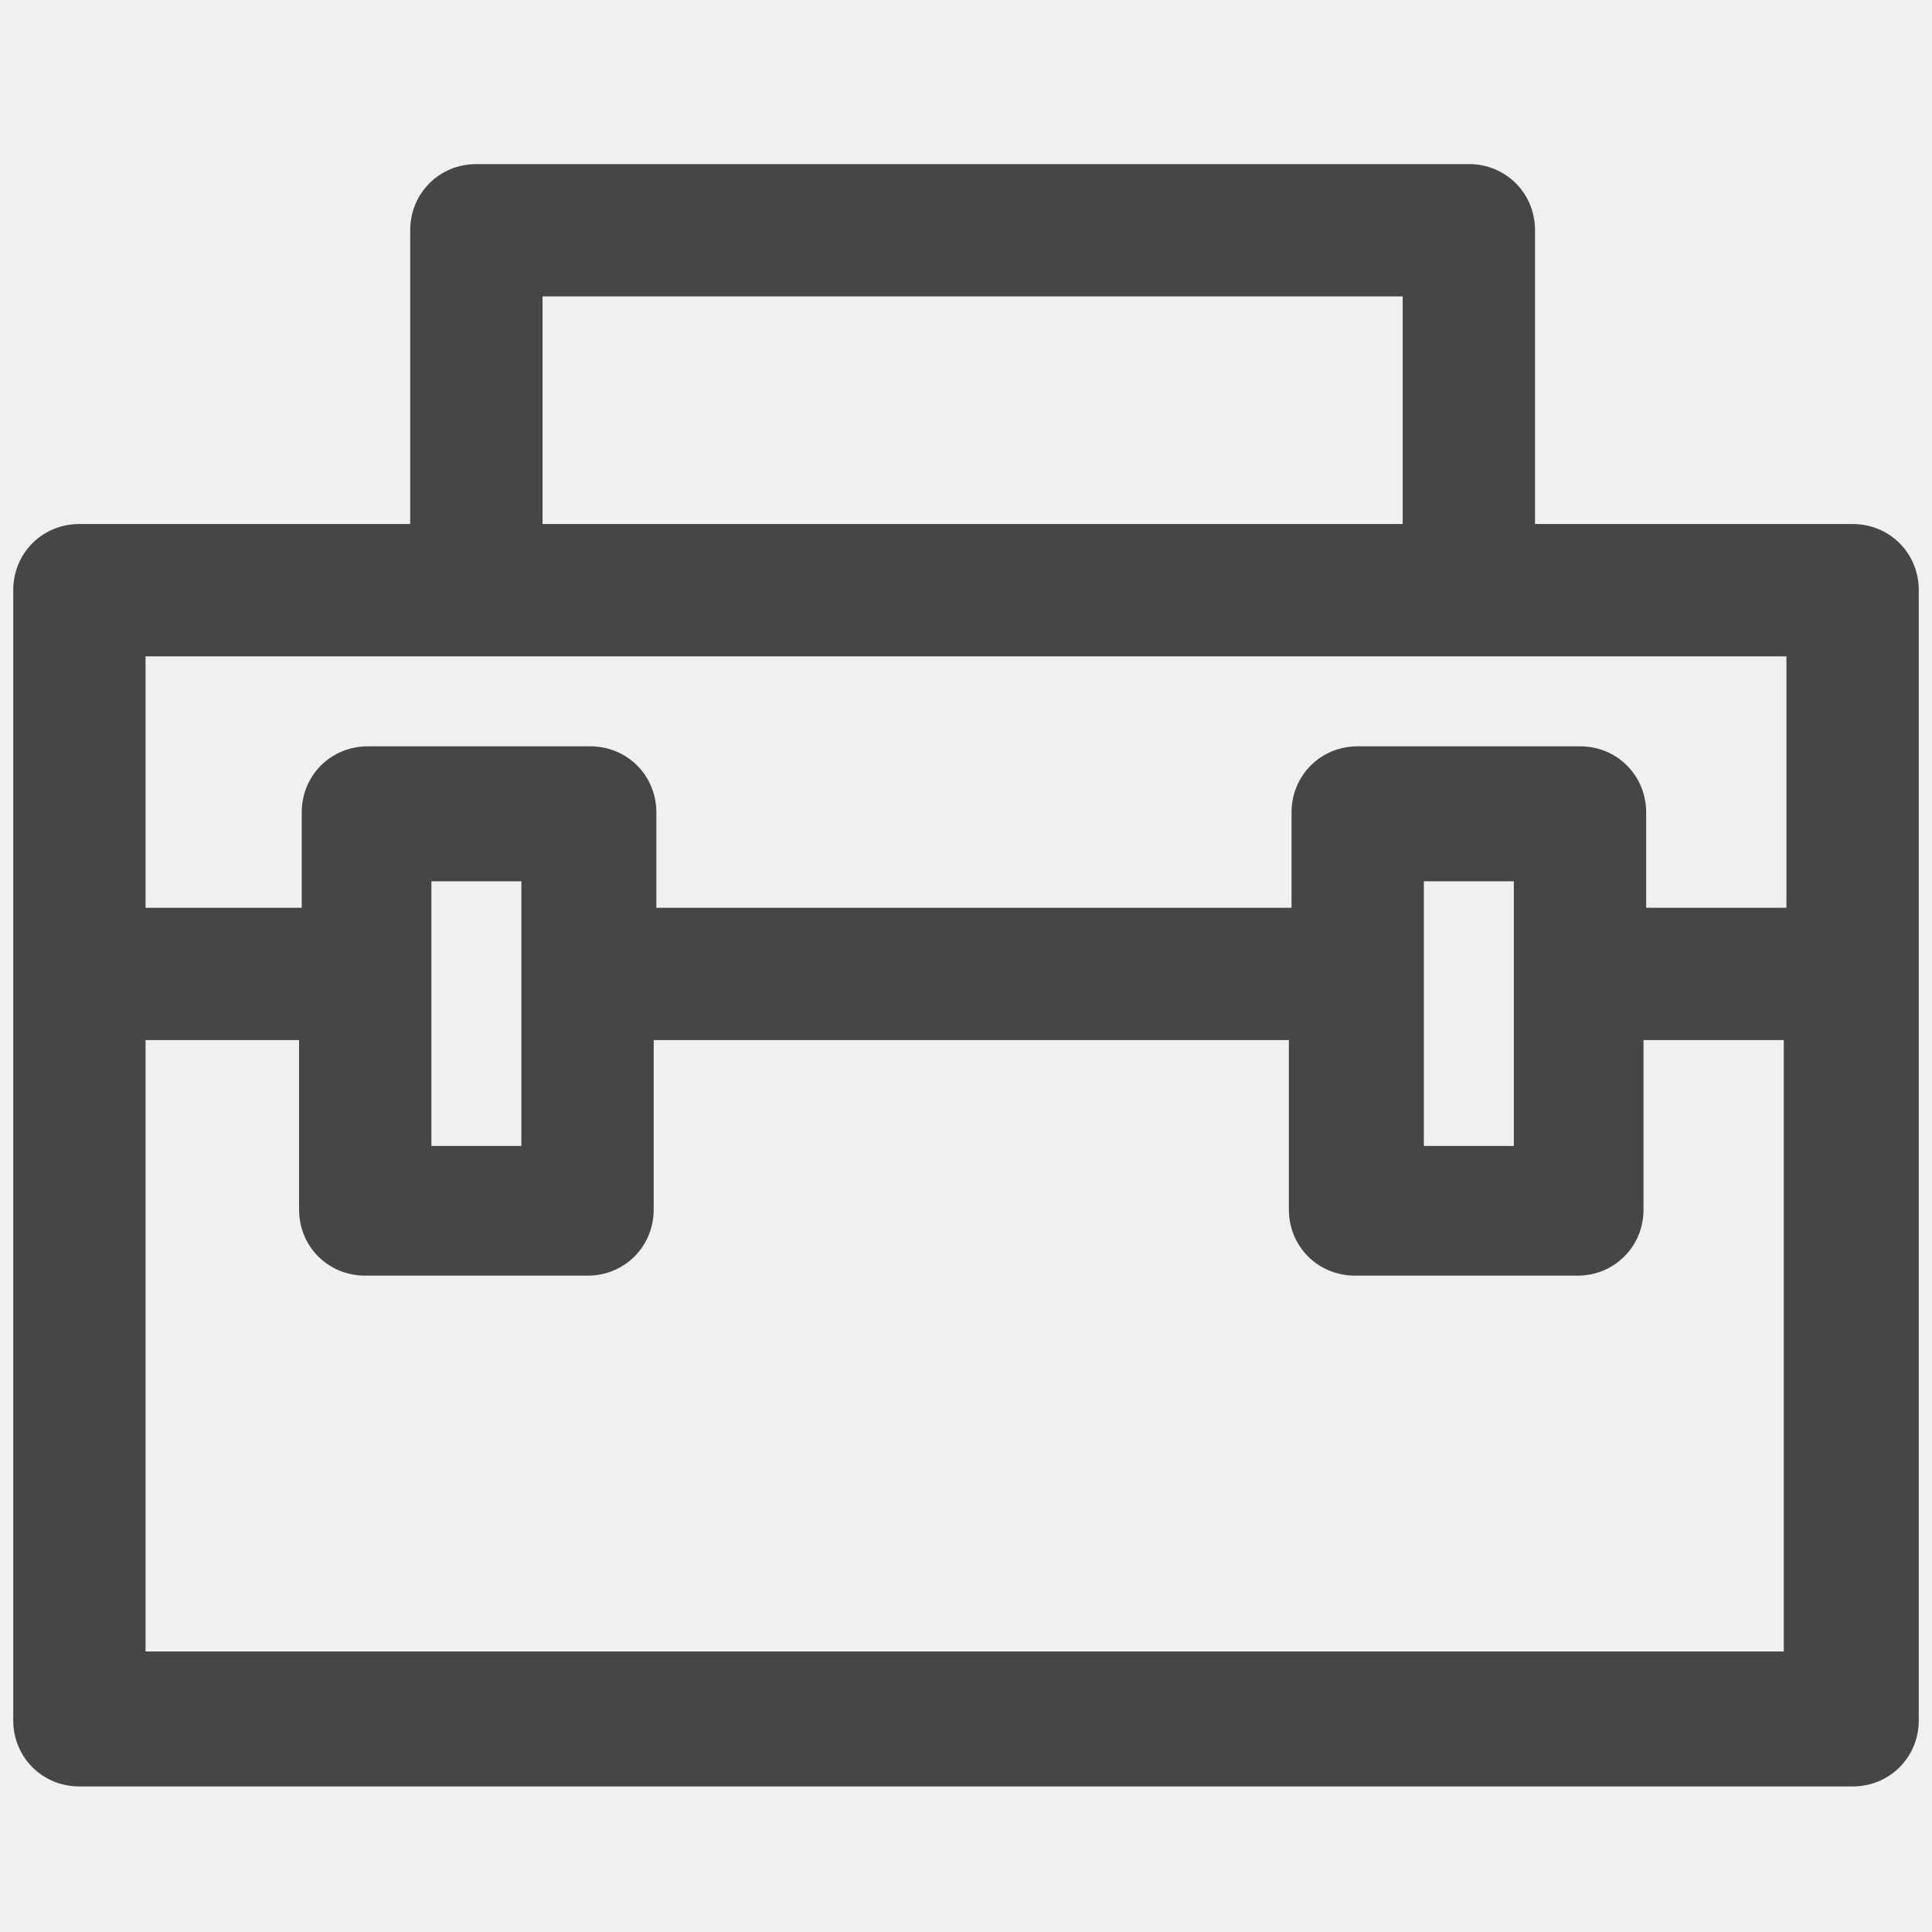
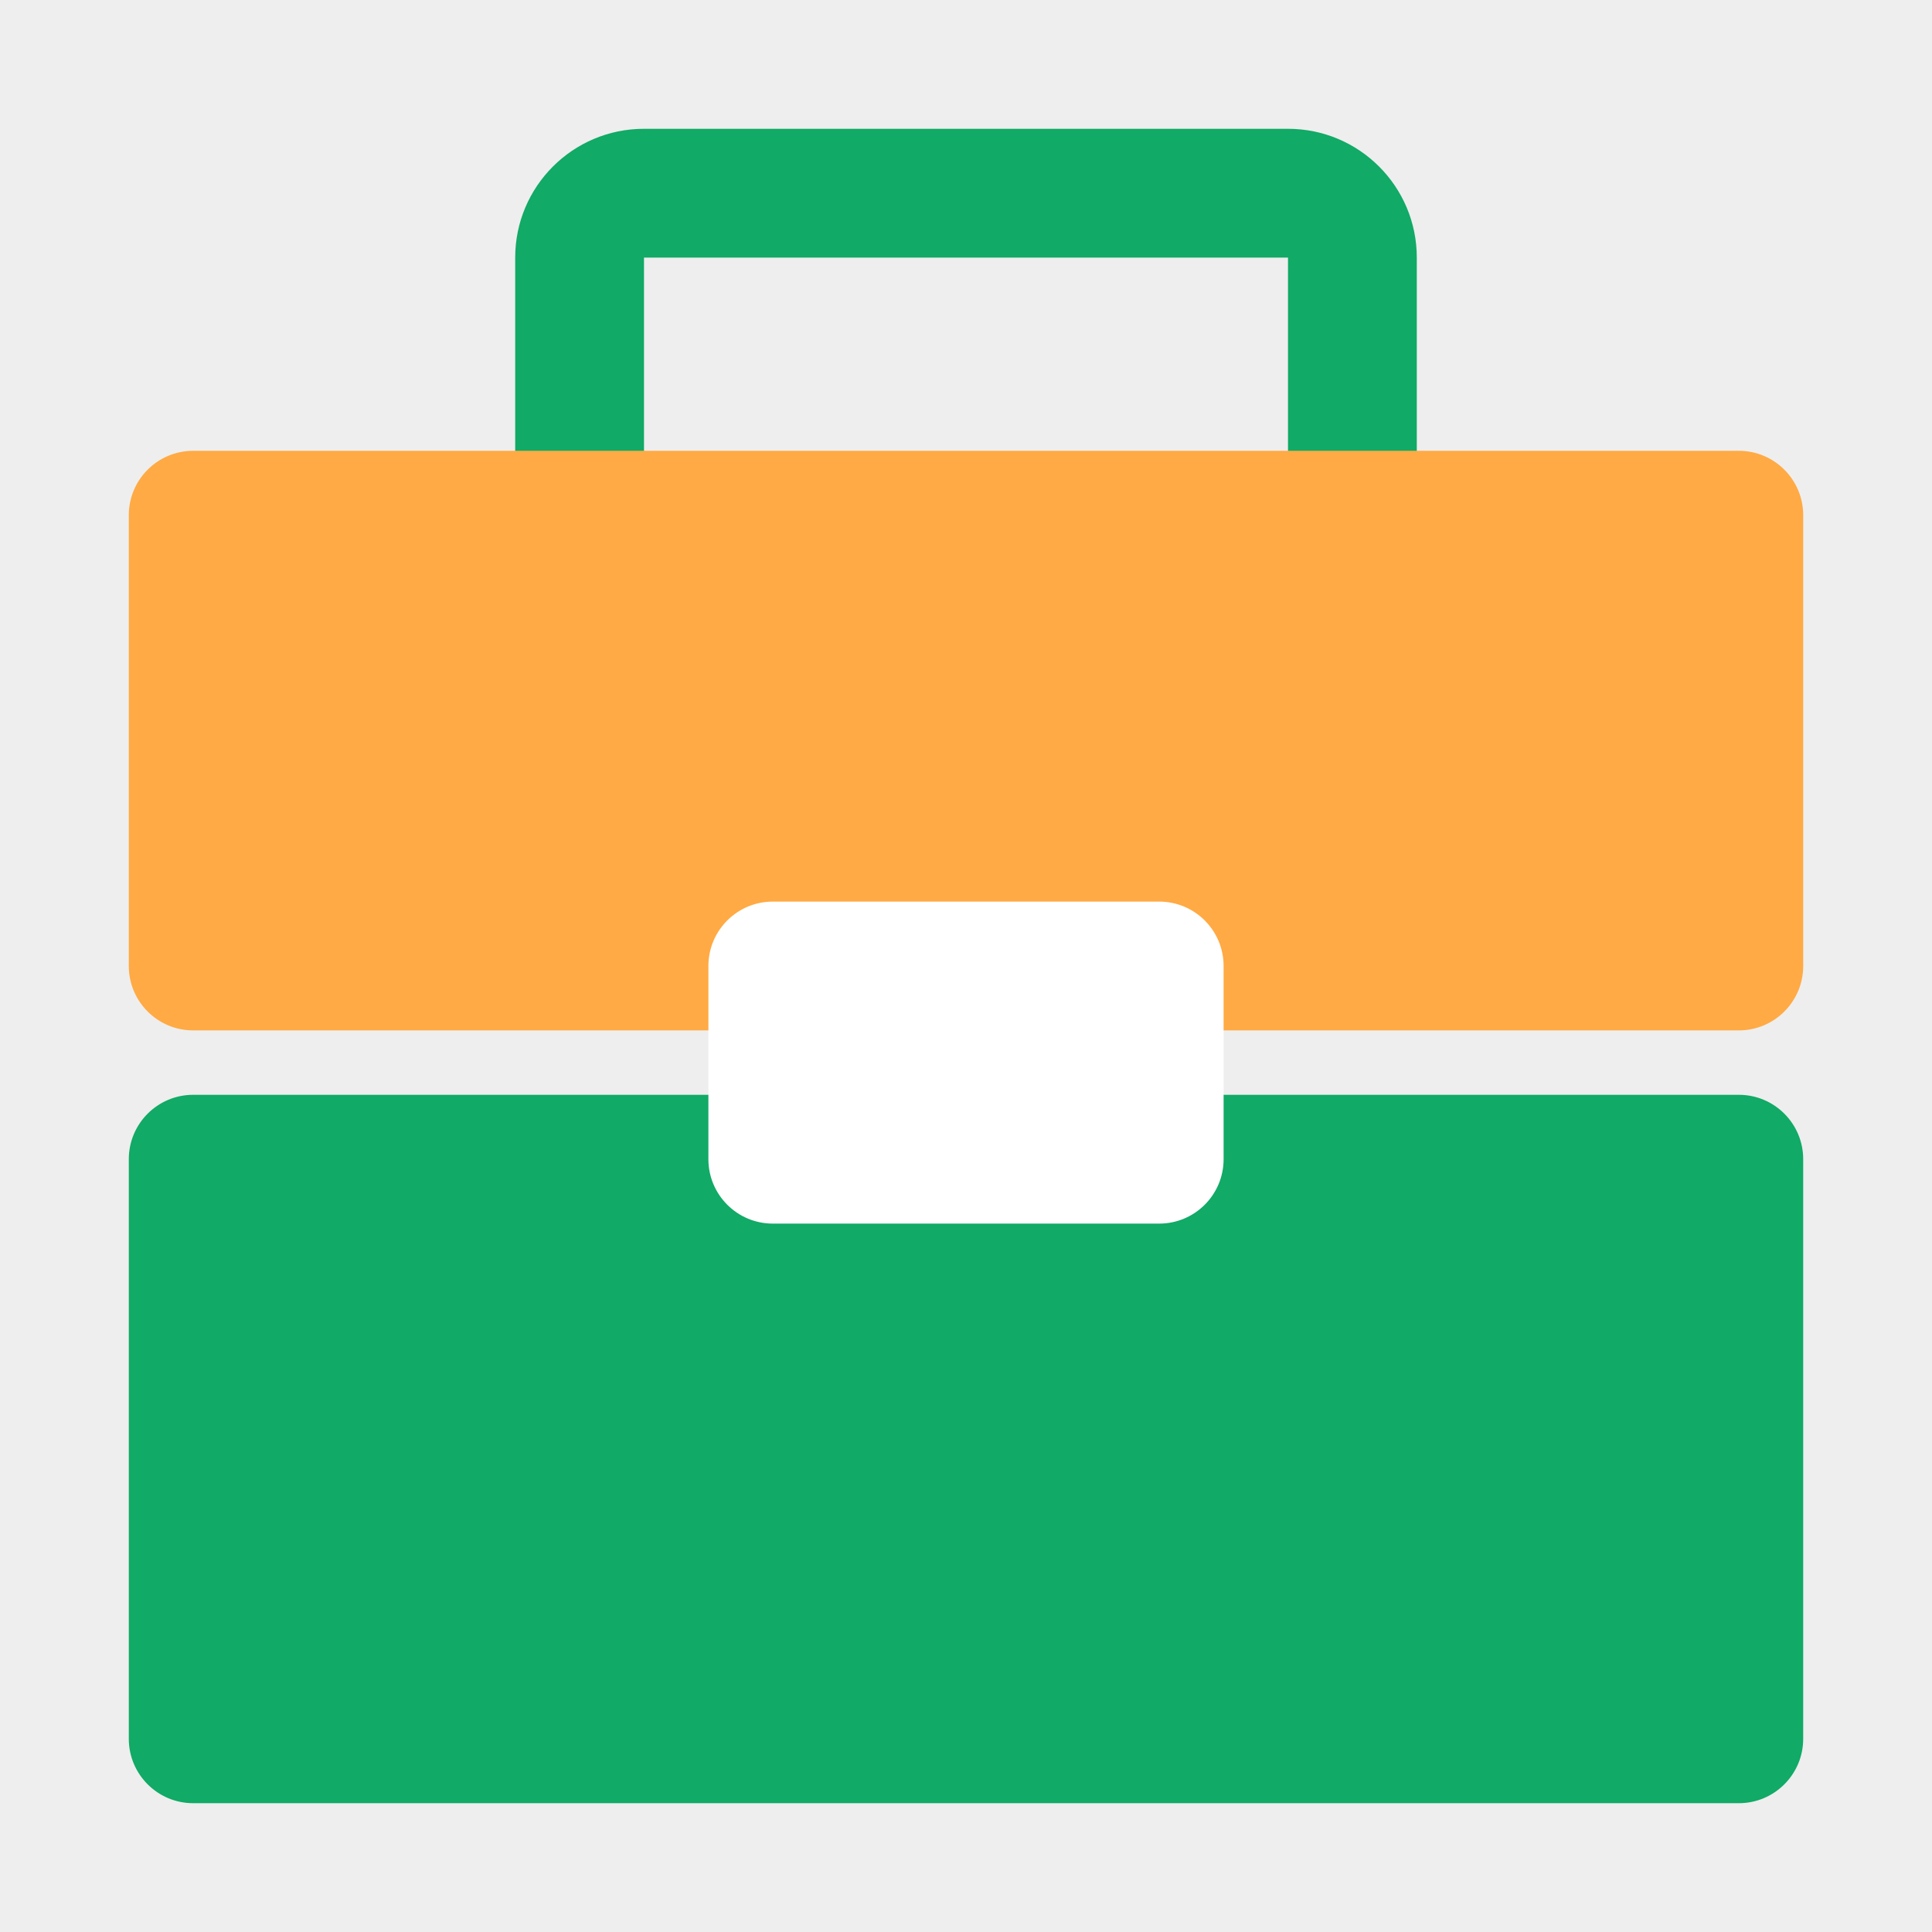
- <svg xmlns="http://www.w3.org/2000/svg" t="1776010051706" class="icon" viewBox="0 0 1024 1024" version="1.1" p-id="36947" width="200" height="200">
-   <path d="M981.918 277.742H813.589V122.038c0-19.638-15.43-35.068-35.068-35.068H252.493c-19.638 0-35.068 15.43-35.068 35.068v155.704H42.082c-19.638 0-35.068 15.43-35.068 35.068V911.781c0 19.638 15.43 35.068 35.068 35.068h939.836c19.638 0 35.068-15.43 35.068-35.068V312.811c0-19.638-15.43-35.068-35.068-35.068z m-694.356-120.636H743.452v120.636H287.562v-120.636zM252.493 347.879h694.356v133.26h-74.345v-50.499c0-19.638-15.43-35.068-35.068-35.068h-117.83c-19.638 0-35.068 15.43-35.068 35.068v50.499h-336.658v-50.499c0-19.638-15.43-35.068-35.068-35.068h-117.83c-19.638 0-35.068 15.43-35.068 35.068v50.499H77.151v-133.26H252.493z m549.874 119.233v140.274h-47.693v-140.274h47.693z m-526.027 0v140.274h-47.693v-140.274h47.693zM77.151 876.712V551.277h81.359v89.775c0 19.638 15.43 35.068 35.068 35.068h117.83c19.638 0 35.068-15.43 35.068-35.068v-89.775h336.658v89.775c0 19.638 15.43 35.068 35.068 35.068h117.83c19.638 0 35.068-15.43 35.068-35.068v-89.775h74.345v324.033H77.151z" fill="#464646" p-id="36948" />
+ <svg xmlns="http://www.w3.org/2000/svg" t="1776184730388" class="icon" viewBox="0 0 1024 1024" version="1.1" p-id="22531" width="200" height="200">
+   <path d="M0 0h1024v1024H0V0z" fill="#202425" opacity=".01" p-id="22532" />
+   <path d="M341.333 68.267a68.267 68.267 0 0 0-68.267 68.267v204.8a68.267 68.267 0 0 0 68.267 68.267h341.333a68.267 68.267 0 0 0 68.267-68.267V136.533a68.267 68.267 0 0 0-68.267-68.267H341.333z m0 68.267h341.333v204.8H341.333V136.533zM102.4 580.267a34.133 34.133 0 0 0-34.133 34.133v307.2a34.133 34.133 0 0 0 34.133 34.133h819.2a34.133 34.133 0 0 0 34.133-34.133v-307.2a34.133 34.133 0 0 0-34.133-34.133H102.4z" fill="#11AA66" p-id="22533" />
+   <path d="M68.267 273.067a34.133 34.133 0 0 1 34.133-34.133h819.2a34.133 34.133 0 0 1 34.133 34.133v238.933a34.133 34.133 0 0 1-34.133 34.133H102.4a34.133 34.133 0 0 1-34.133-34.133V273.067z" fill="#FFAA44" p-id="22534" />
+   <path d="M375.467 512a34.133 34.133 0 0 1 34.133-34.133h204.8a34.133 34.133 0 0 1 34.133 34.133v102.4a34.133 34.133 0 0 1-34.133 34.133h-204.8a34.133 34.133 0 0 1-34.133-34.133v-102.4z" fill="#FFFFFF" p-id="22535" />
</svg>
